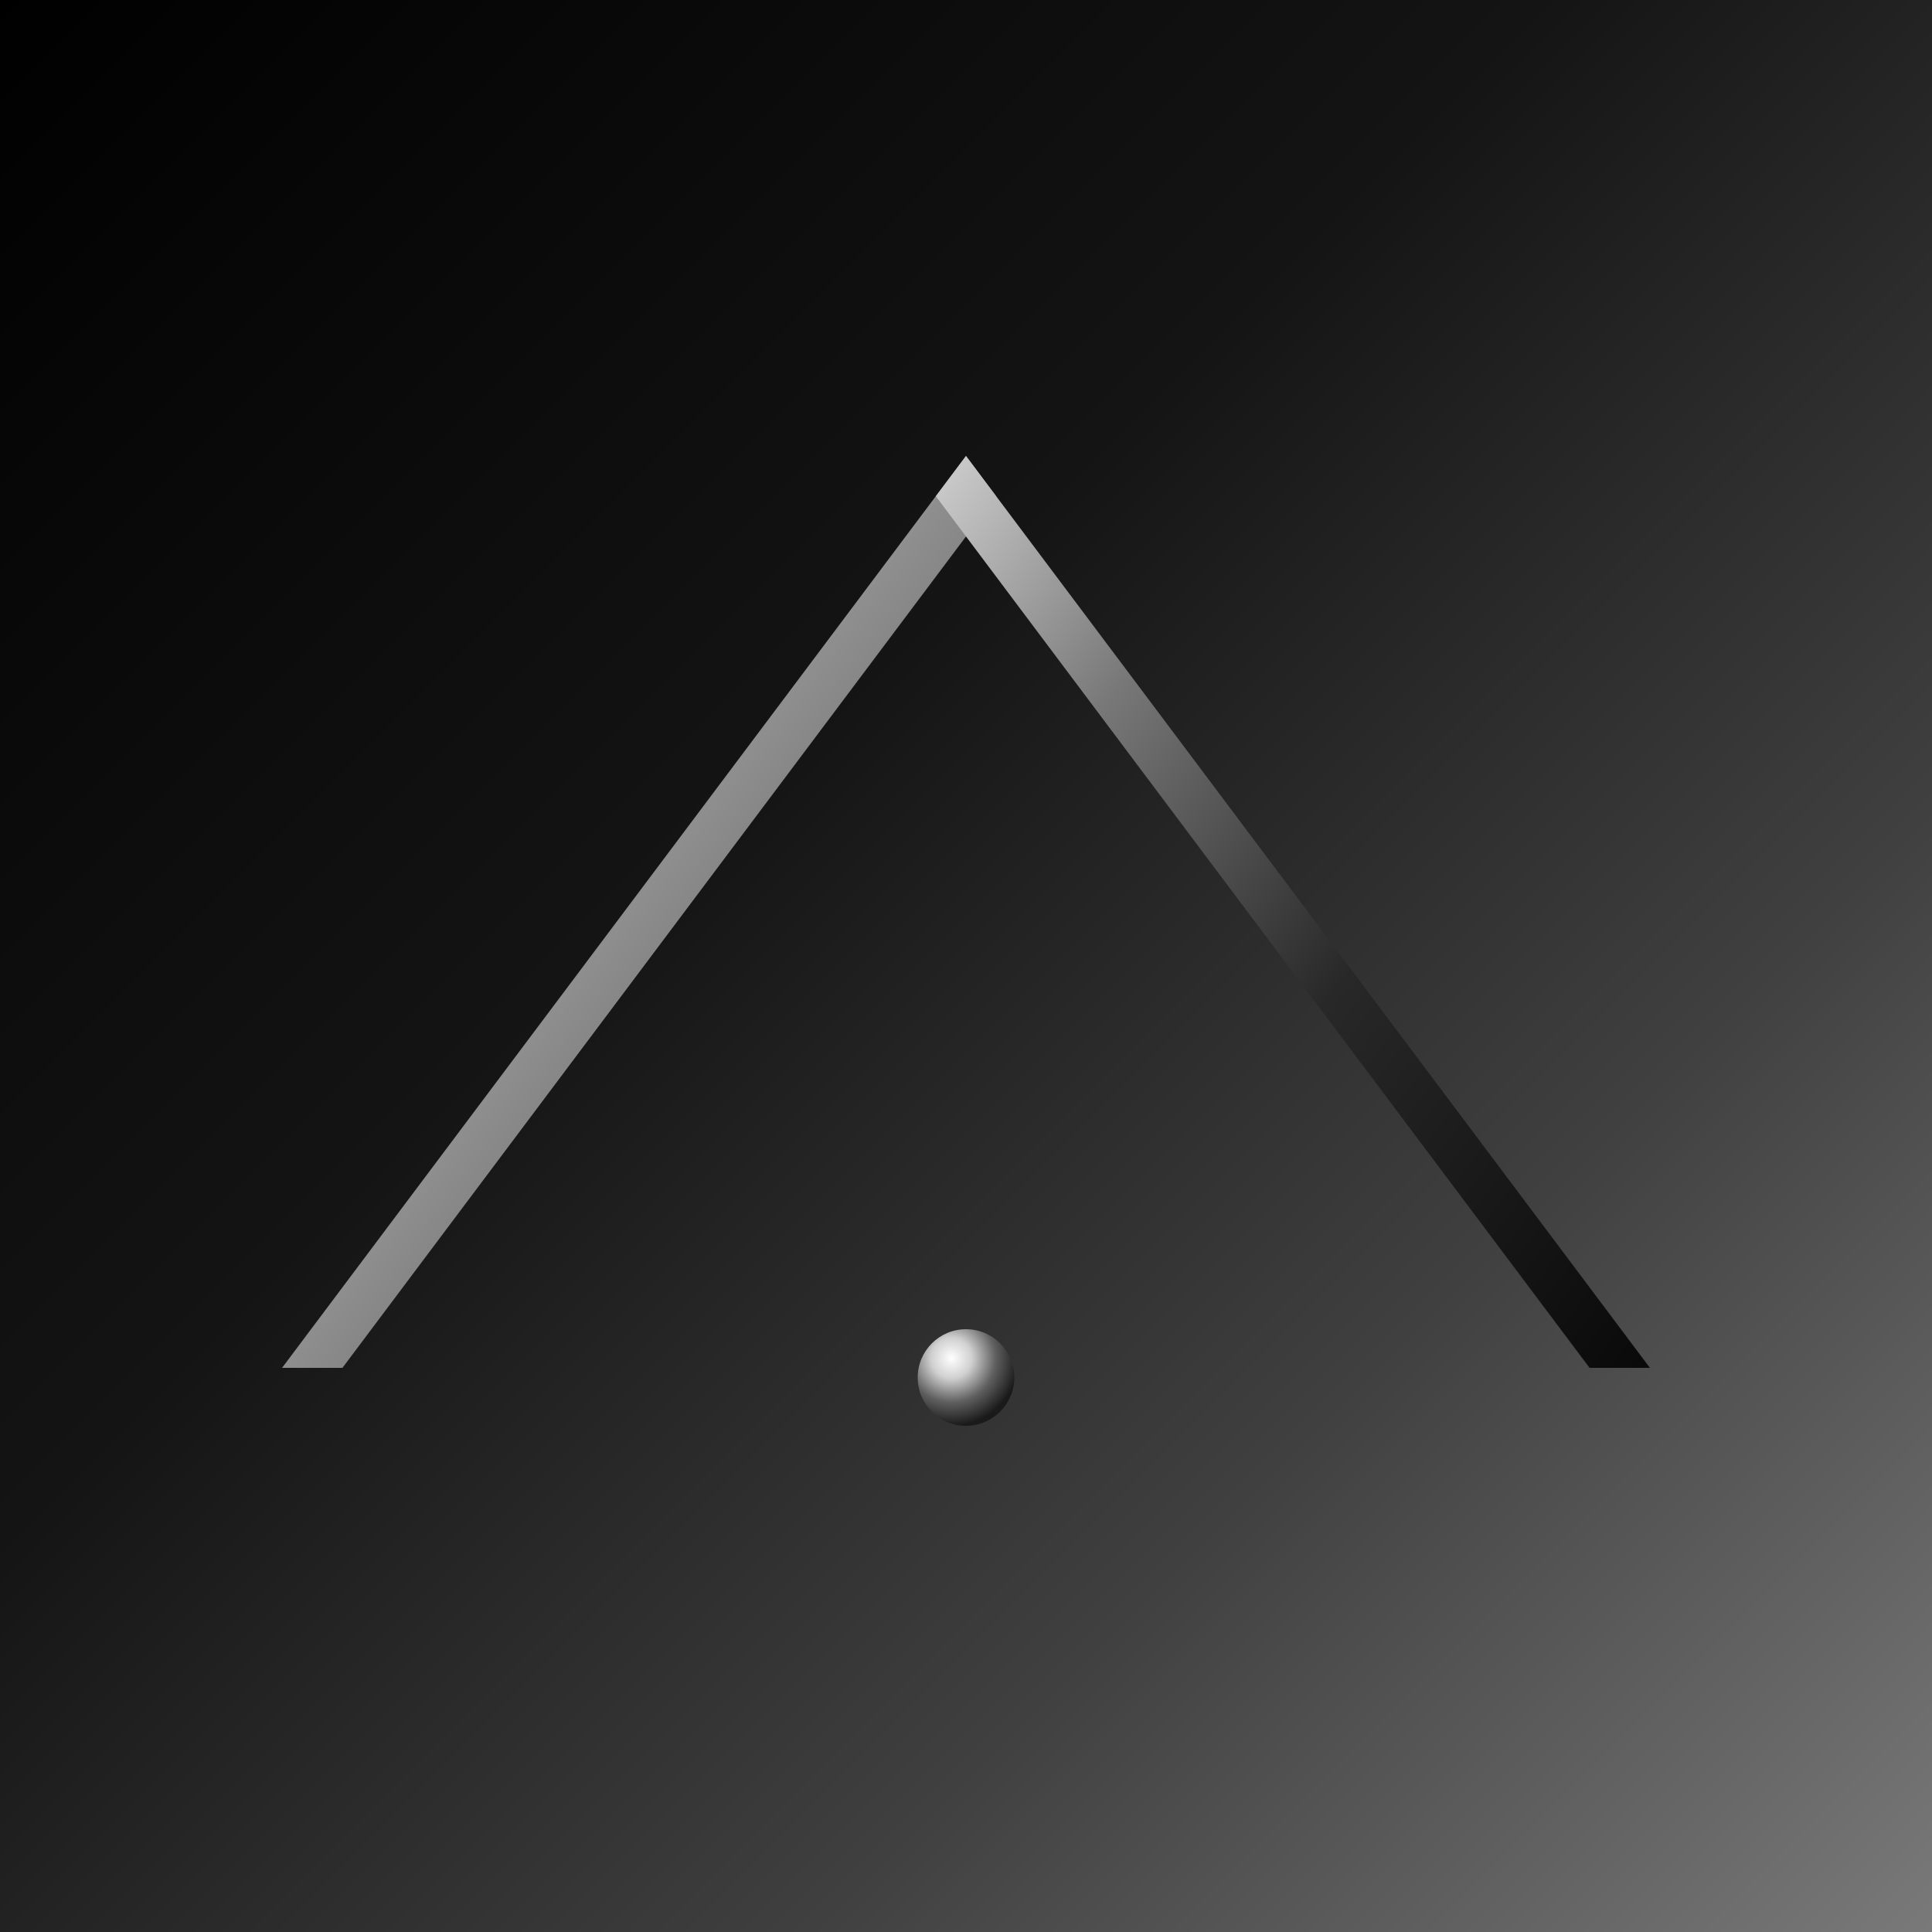
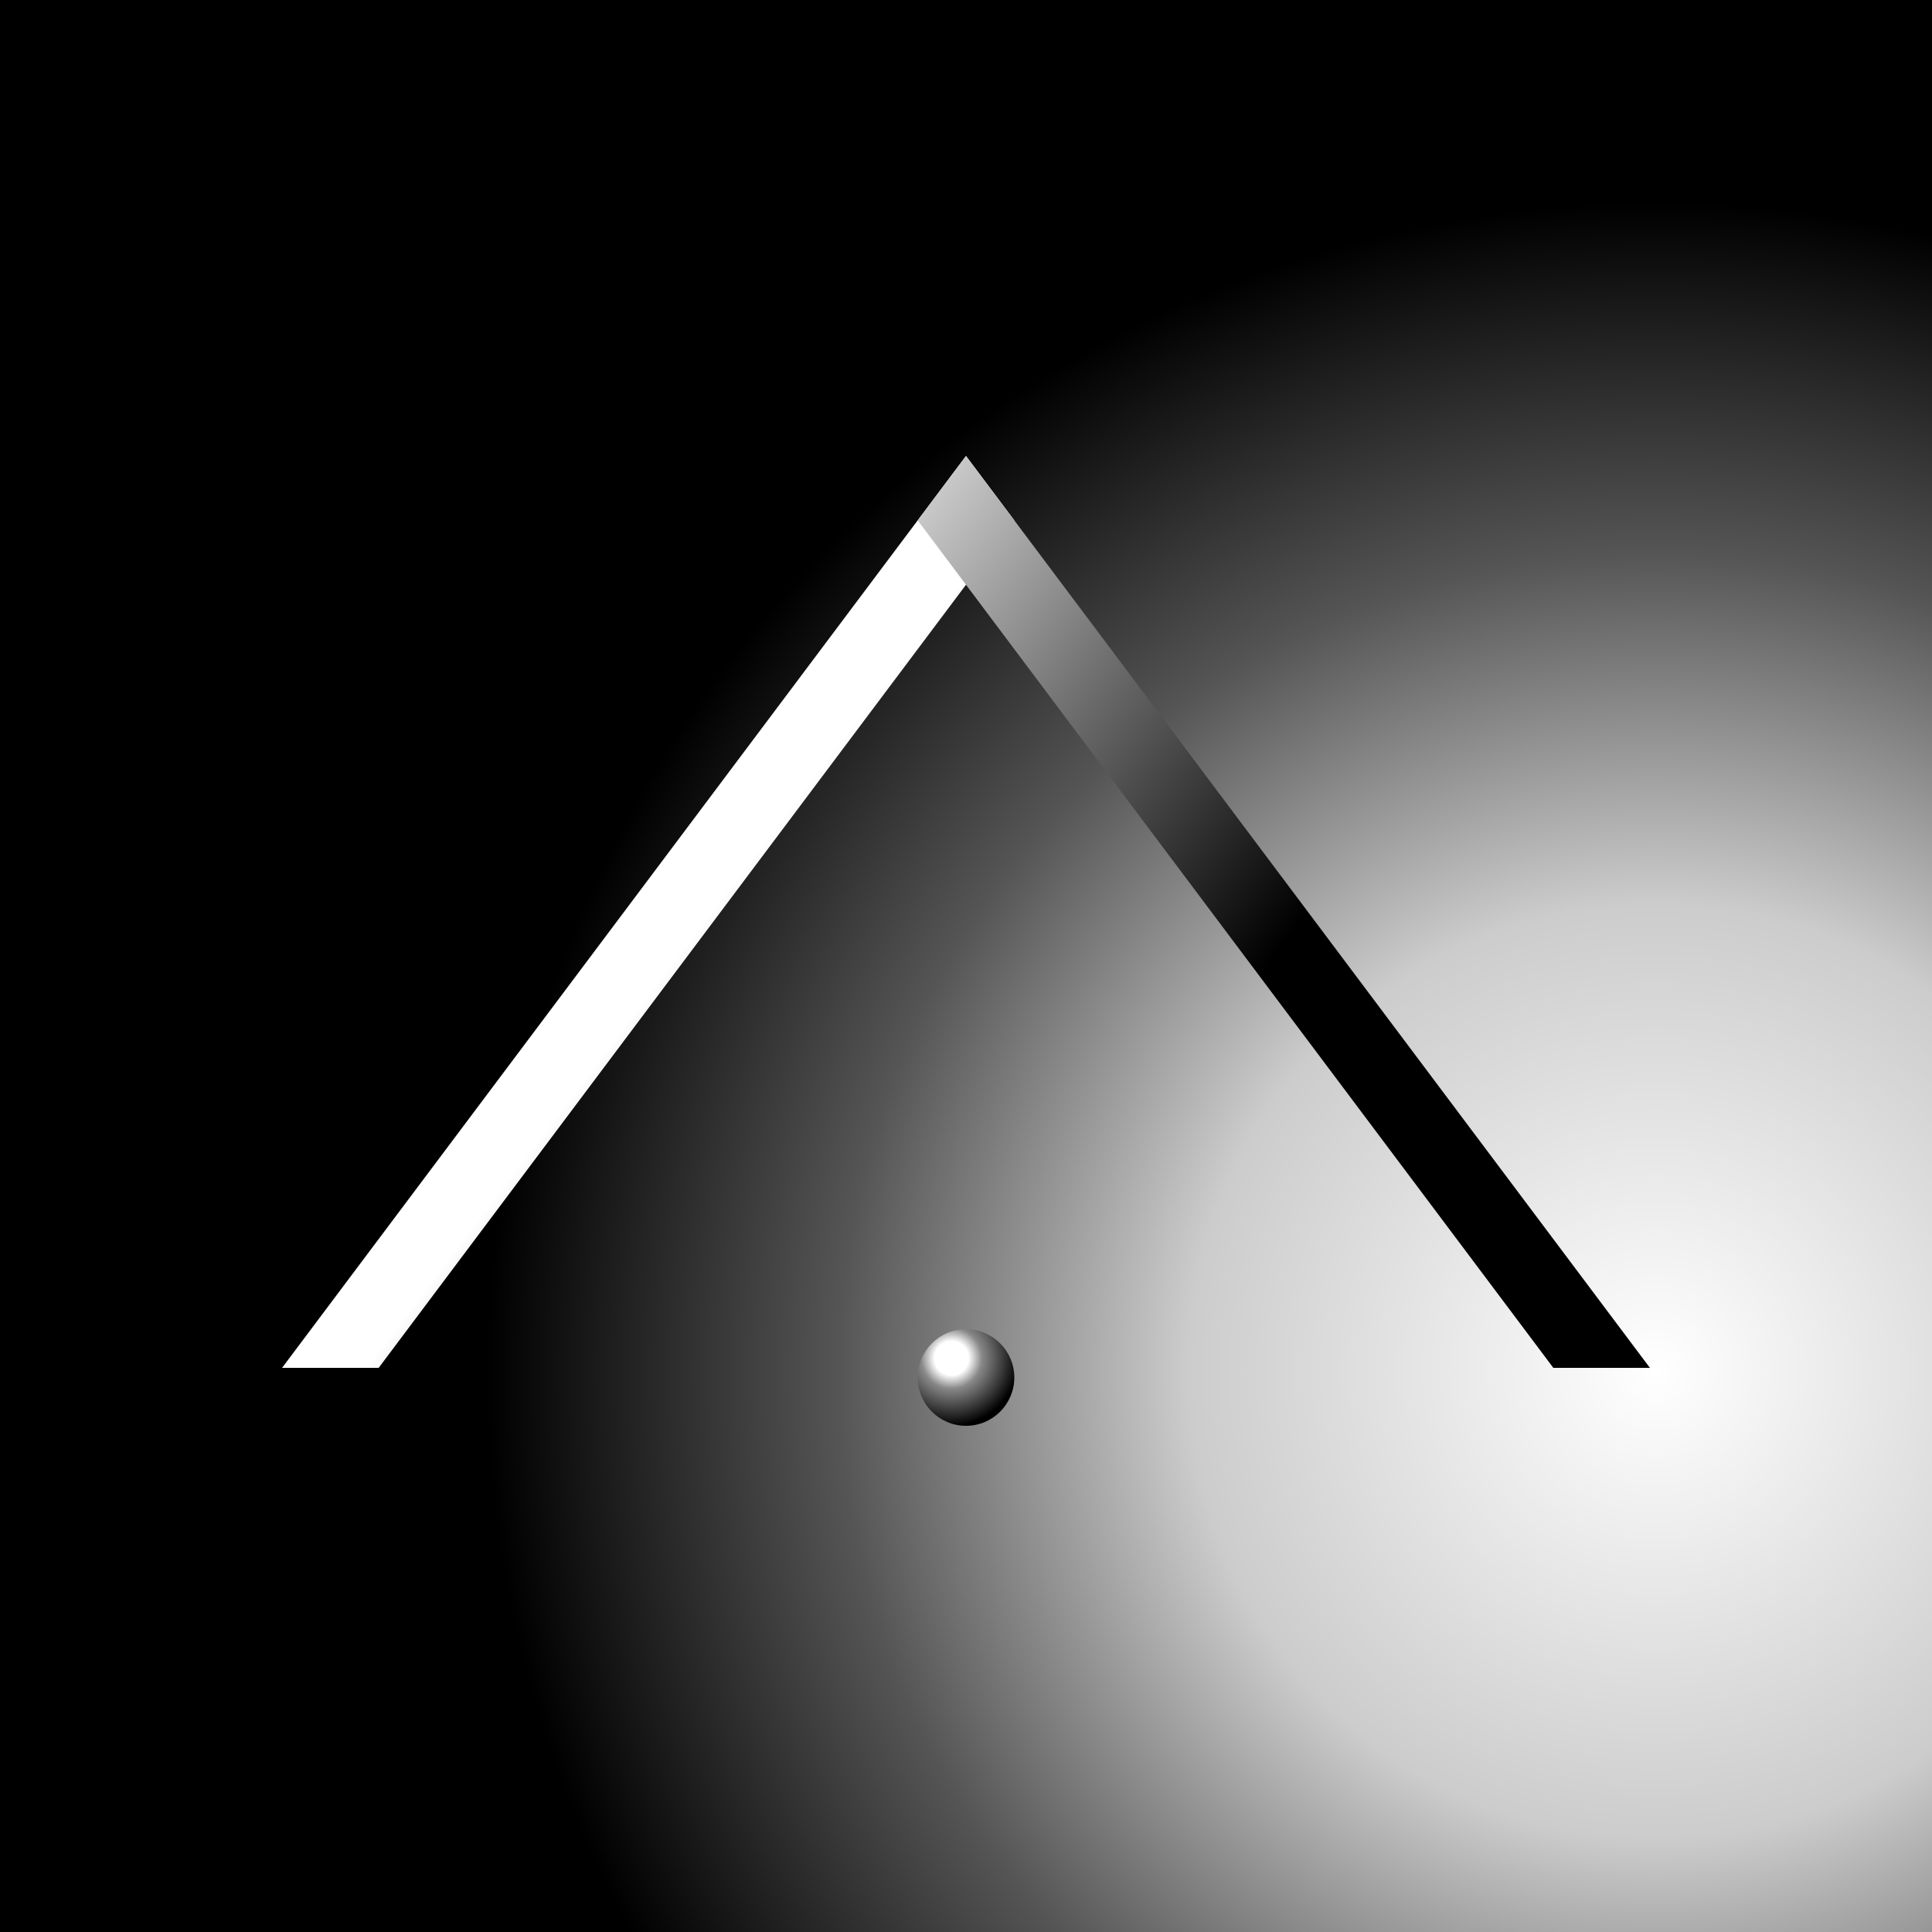
<svg xmlns="http://www.w3.org/2000/svg" viewBox="0 0 1000 1000" fill="none">
  <defs>
-     <linearGradient id="bgGrad" x1="0" y1="0" x2="1" y2="1">
-       <stop offset="0%" stop-color="#000000" />
-       <stop offset="40%" stop-color="#141414" />
-       <stop offset="70.7%" stop-color="#404040" />
-       <stop offset="100%" stop-color="#7a7a7a" />
-     </linearGradient>
+     <radialGradient id="bgGrad" cx="0.854" cy="0.708" r="0.6">
+       <stop offset="0%" stop-color="#ffffff" />
+       <stop offset="40%" stop-color="#cccccc" />
+       <stop offset="70%" stop-color="#555555" />
+       <stop offset="100%" stop-color="#000000" />
+     </radialGradient>
    <linearGradient id="legL" x1="0" y1="0" x2="1" y2="1">
      <stop offset="0%" stop-color="#ffffff" />
-       <stop offset="70.7%" stop-color="#606060" />
-       <stop offset="88%" stop-color="#1a1a1a" />
-       <stop offset="100%" stop-color="#050505" />
+       <stop offset="55%" stop-color="#ffffff" />
+       <stop offset="70.7%" stop-color="#666666" />
+       <stop offset="88%" stop-color="#000000" />
+       <stop offset="100%" stop-color="#000000" />
    </linearGradient>
    <linearGradient id="legR" x1="0" y1="0" x2="1" y2="1">
-       <stop offset="0%" stop-color="#f5f5f5" />
-       <stop offset="29.3%" stop-color="#787878" />
-       <stop offset="55%" stop-color="#282828" />
+       <stop offset="0%" stop-color="#ffffff" />
+       <stop offset="29.3%" stop-color="#666666" />
+       <stop offset="50%" stop-color="#000000" />
      <stop offset="100%" stop-color="#000000" />
    </linearGradient>
    <radialGradient id="dotGrad" cx="0.35" cy="0.3" r="0.7">
      <stop offset="0%" stop-color="#ffffff" />
-       <stop offset="30%" stop-color="#d0d0d0" />
-       <stop offset="65%" stop-color="#606060" />
-       <stop offset="100%" stop-color="#1a1a1a" />
+       <stop offset="25%" stop-color="#ffffff" />
+       <stop offset="45%" stop-color="#888888" />
+       <stop offset="100%" stop-color="#000000" />
    </radialGradient>
    <clipPath id="logoClip">
      <polygon points="500,236 146,708 854,708" />
    </clipPath>
-     <clipPath id="dotClip">
-       <circle cx="500" cy="713" r="25" />
-     </clipPath>
  </defs>
  <rect x="0" y="0" width="1000" height="1000" fill="url(#bgGrad)" />
  <g clip-path="url(#logoClip)">
-     <line x1="548" y1="172" x2="98" y2="772" stroke="url(#legL)" stroke-width="50" stroke-linecap="square" />
-     <line x1="452" y1="172" x2="902" y2="772" stroke="url(#legR)" stroke-width="50" stroke-linecap="square" />
+     <line x1="548" y1="172" x2="98" y2="772" stroke="url(#legL)" stroke-width="80" stroke-linecap="square" />
+     <line x1="452" y1="172" x2="902" y2="772" stroke="url(#legR)" stroke-width="80" stroke-linecap="square" />
  </g>
  <circle cx="500" cy="713" r="25" fill="url(#dotGrad)" />
</svg>
